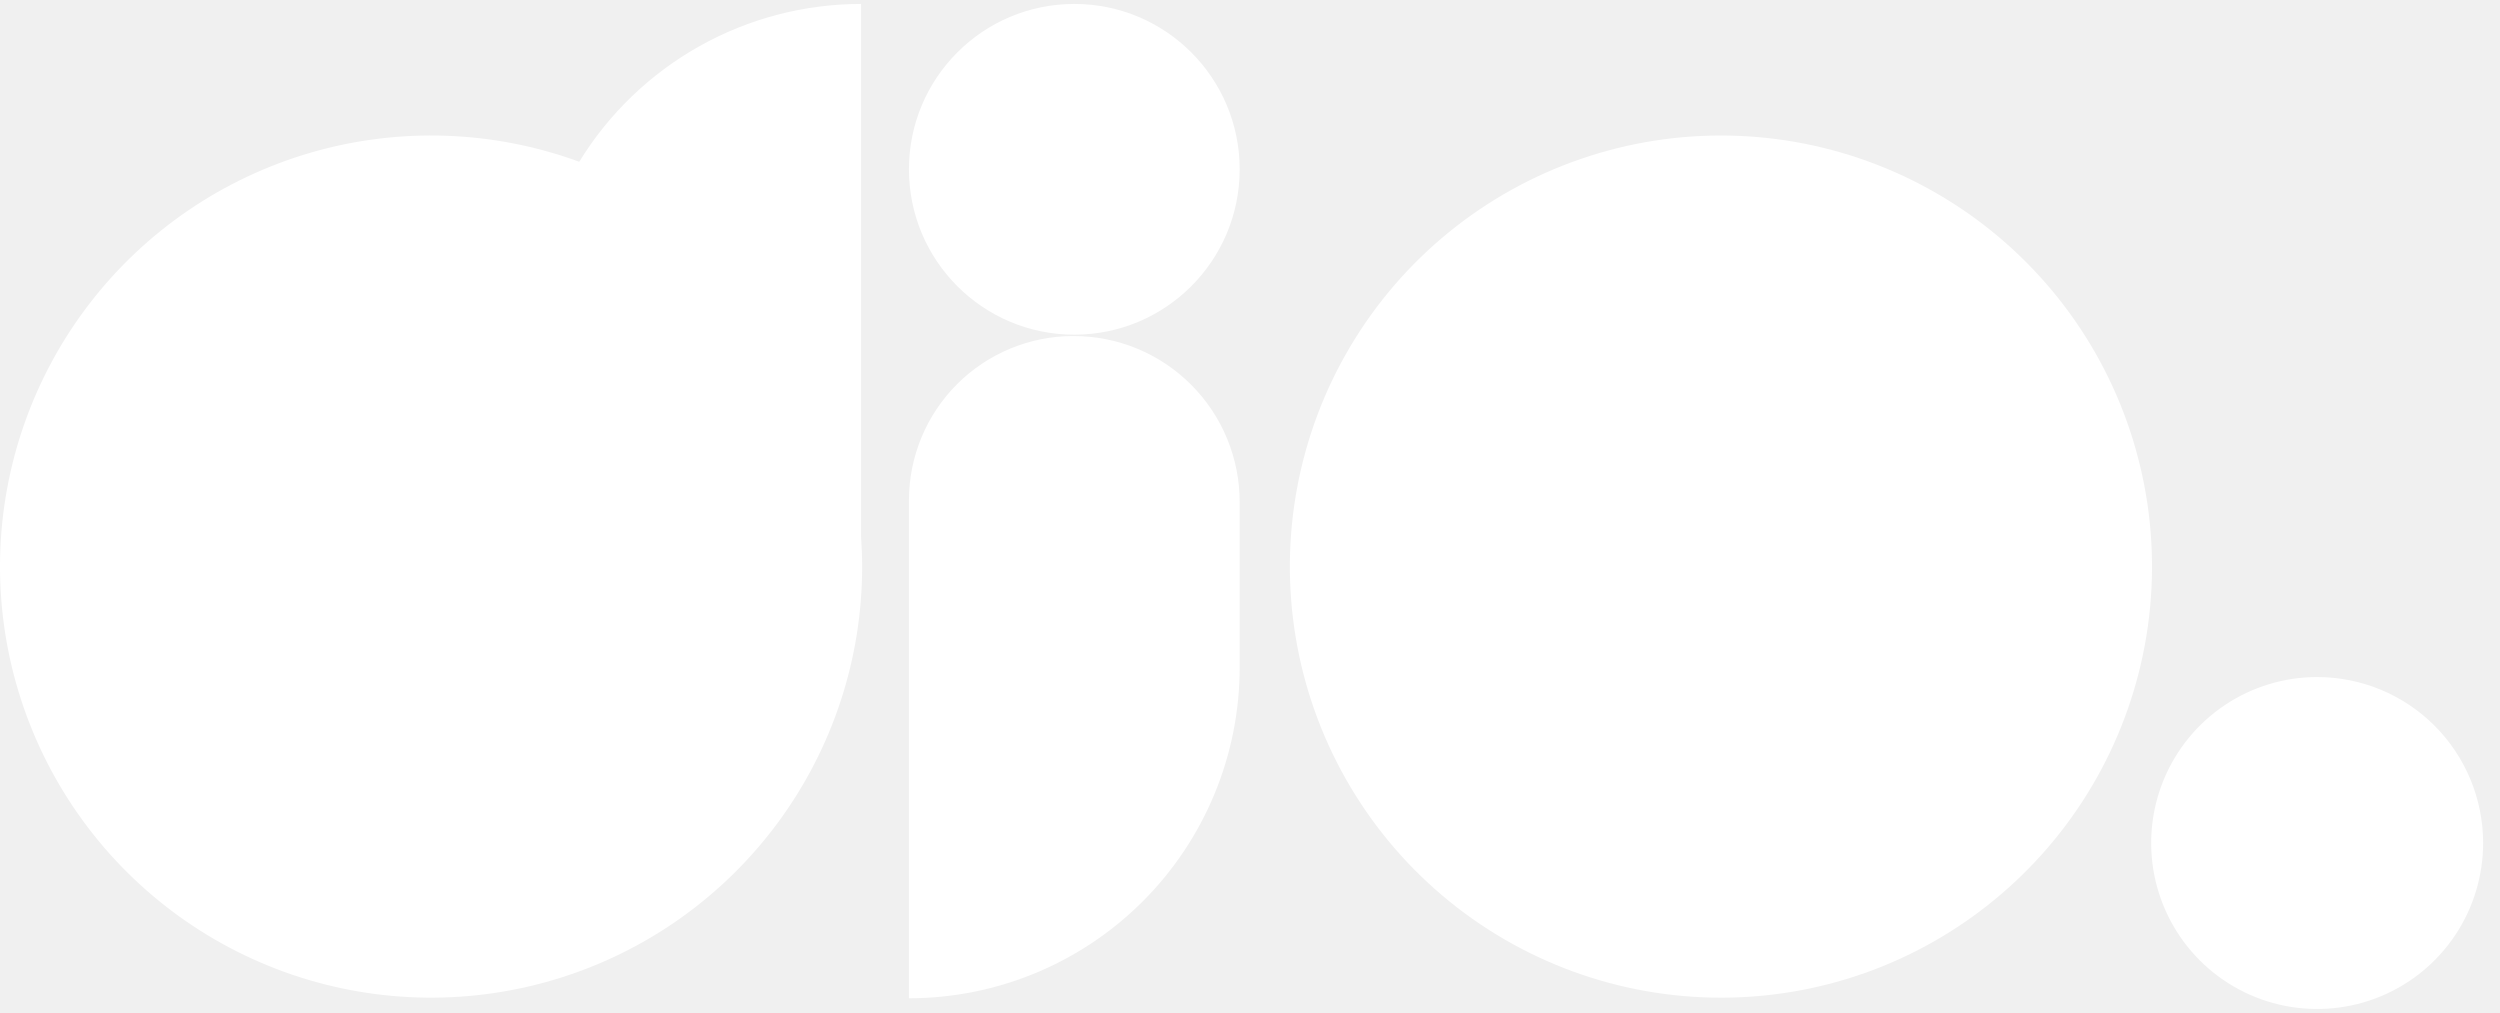
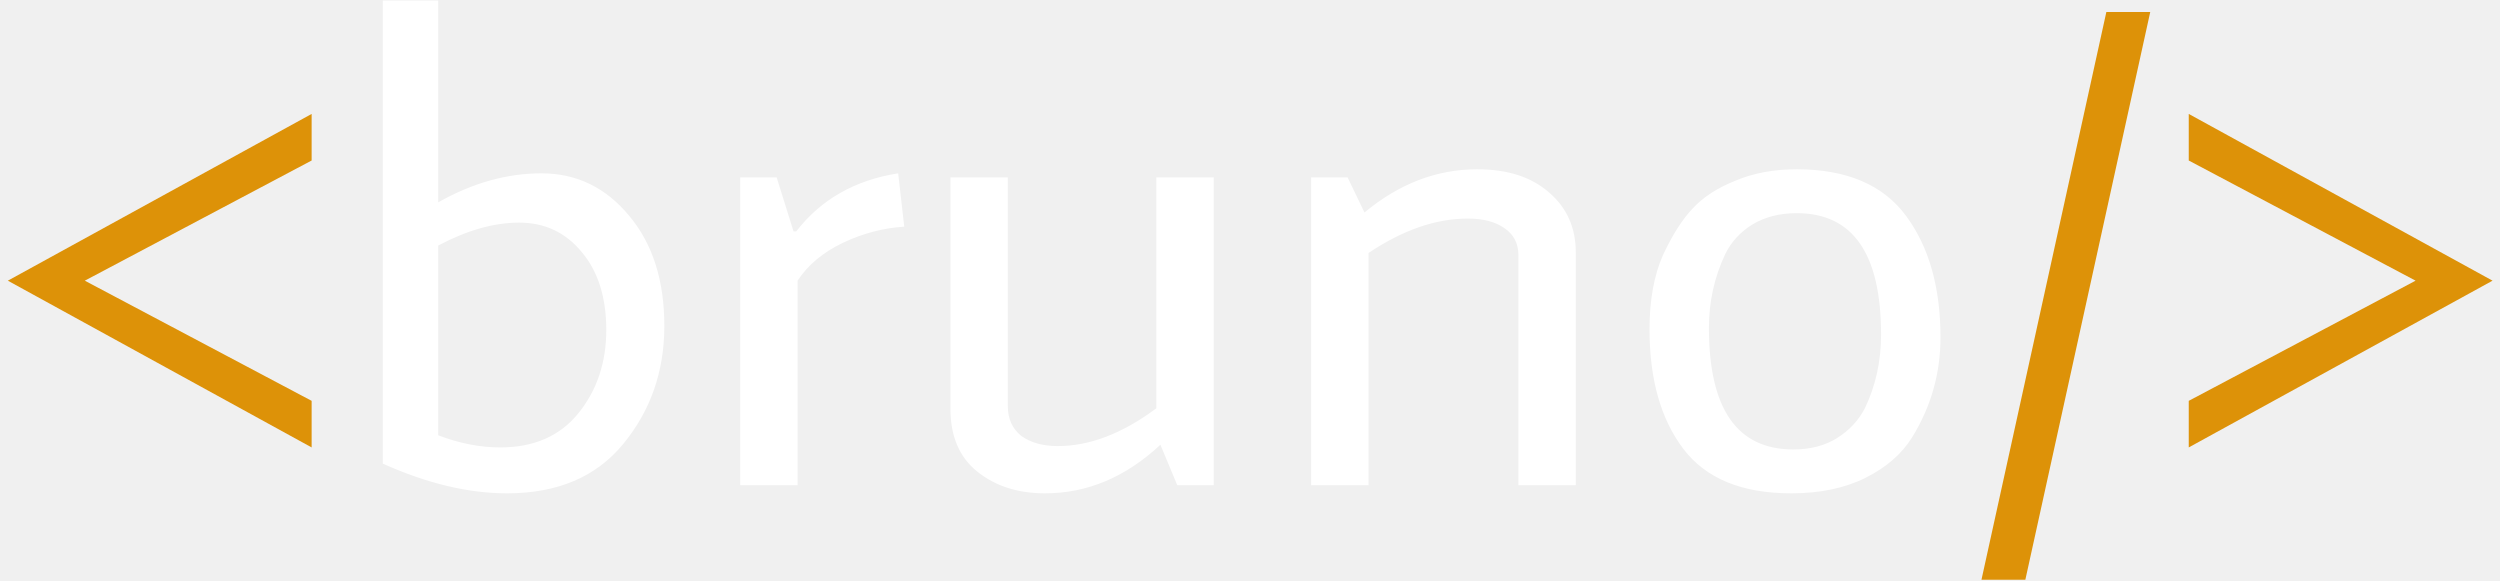
- <svg xmlns="http://www.w3.org/2000/svg" width="116" height="47" viewBox="0 0 116 47" fill="none">
-   <path d="M115.217 39.116C115.217 40.639 114.765 42.128 113.919 43.394C113.073 44.661 111.87 45.648 110.463 46.231C109.056 46.814 107.507 46.966 106.013 46.669C104.519 46.372 103.147 45.639 102.07 44.562C100.993 43.484 100.26 42.112 99.962 40.618C99.665 39.124 99.818 37.576 100.401 36.169C100.984 34.762 101.971 33.559 103.237 32.713C104.504 31.866 105.993 31.415 107.516 31.415C109.558 31.415 111.517 32.226 112.961 33.67C114.405 35.115 115.217 37.073 115.217 39.116Z" fill="white" />
-   <path d="M92.169 42.049C95.898 39.135 98.473 34.993 99.436 30.359C100.398 25.726 99.687 20.901 97.428 16.742C95.169 12.584 91.509 9.361 87.098 7.646C82.687 5.932 77.811 5.837 73.337 7.379C68.862 8.92 65.079 11.998 62.66 16.066C60.241 20.133 59.343 24.927 60.124 29.594C60.906 34.262 63.318 38.501 66.93 41.558C70.543 44.615 75.122 46.293 79.855 46.292C84.318 46.295 88.654 44.801 92.169 42.049Z" fill="white" />
-   <path d="M39.955 24.925V0.183C37.331 0.184 34.751 0.857 32.461 2.139C30.172 3.421 28.249 5.269 26.877 7.506C22.881 6.043 18.523 5.893 14.436 7.077C10.349 8.261 6.746 10.718 4.151 14.09C1.556 17.462 0.104 21.574 0.005 25.828C-0.093 30.082 1.168 34.256 3.605 37.744C6.042 41.233 9.527 43.853 13.555 45.224C17.583 46.596 21.944 46.647 26.003 45.37C30.062 44.094 33.608 41.556 36.126 38.126C38.644 34.696 40.003 30.552 40.004 26.297C40.004 25.828 39.983 25.373 39.955 24.925Z" fill="white" />
-   <path d="M49.792 15.592C47.771 15.594 45.834 16.398 44.405 17.828C42.977 19.258 42.175 21.196 42.175 23.216V46.32C46.245 46.318 50.149 44.7 53.026 41.821C55.904 38.942 57.521 35.038 57.521 30.967V23.322C57.525 22.305 57.327 21.299 56.94 20.359C56.553 19.42 55.984 18.566 55.265 17.848C54.547 17.13 53.693 16.56 52.754 16.173C51.815 15.786 50.808 15.589 49.792 15.592Z" fill="white" />
-   <path d="M49.848 15.529C54.086 15.529 57.521 12.094 57.521 7.856C57.521 3.618 54.086 0.183 49.848 0.183C45.61 0.183 42.175 3.618 42.175 7.856C42.175 12.094 45.61 15.529 49.848 15.529Z" fill="white" />
+ <svg xmlns="http://www.w3.org/2000/svg" width="237" height="55" viewBox="0 0 237 55" fill="none">
+   <path d="M29.543 42.416L0.743 26.608L29.543 10.8V15.216L8.039 26.608L29.543 38V42.416ZM187.843 54.96L199.683 1.136H203.843L192.003 54.96H187.843ZM236.293 26.608L207.493 42.416V38L228.997 26.608L207.493 15.216V10.8L236.293 26.608Z" fill="#DD9208" />
+   <path d="M47.427 42.416C50.627 42.416 53.102 41.328 54.851 39.152C56.6 36.976 57.475 34.352 57.475 31.28C57.475 28.208 56.707 25.755 55.171 23.92C53.635 22.043 51.651 21.104 49.219 21.104C46.83 21.104 44.27 21.829 41.539 23.28V41.264C43.544 42.032 45.507 42.416 47.427 42.416ZM41.539 0.048V19.184C44.782 17.349 48.046 16.432 51.331 16.432C54.659 16.432 57.432 17.776 59.651 20.464C61.87 23.109 62.979 26.587 62.979 30.896C62.979 35.205 61.678 38.939 59.075 42.096C56.515 45.211 52.846 46.768 48.067 46.768C44.398 46.768 40.472 45.829 36.291 43.952V0.048H41.539ZM70.171 16.816H73.626L75.227 21.936H75.483C77.829 18.907 81.05 17.072 85.147 16.432L85.722 21.488C83.717 21.616 81.776 22.128 79.898 23.024C78.021 23.92 76.592 25.115 75.611 26.608V46H70.171V16.816ZM95.542 16.816V38.512C95.542 39.707 95.969 40.645 96.822 41.328C97.718 41.968 98.87 42.288 100.278 42.288C103.307 42.288 106.422 41.093 109.622 38.704V16.816H115.062V46H111.606L110.006 42.16C106.721 45.232 103.073 46.768 99.062 46.768C96.502 46.768 94.369 46.085 92.662 44.72C90.955 43.355 90.102 41.371 90.102 38.768V16.816H95.542ZM149.384 23.92V46H143.944V24.176C143.944 23.067 143.496 22.213 142.6 21.616C141.746 21.019 140.594 20.72 139.144 20.72C136.114 20.72 132.978 21.808 129.736 23.984V46H124.296V16.816H127.752L129.352 20.144C132.637 17.413 136.2 16.048 140.04 16.048C142.898 16.048 145.16 16.773 146.824 18.224C148.53 19.675 149.384 21.573 149.384 23.92ZM170.326 20.208C168.705 20.208 167.297 20.571 166.102 21.296C164.95 22.021 164.097 22.96 163.542 24.112C162.518 26.288 162.006 28.613 162.006 31.088C162.006 38.768 164.673 42.608 170.006 42.608C171.627 42.608 173.014 42.245 174.166 41.52C175.318 40.795 176.193 39.856 176.79 38.704C177.814 36.571 178.326 34.245 178.326 31.728C178.326 24.048 175.659 20.208 170.326 20.208ZM170.326 16.048C175.062 16.048 178.518 17.52 180.694 20.464C182.87 23.408 183.958 27.248 183.958 31.984C183.958 35.397 183.062 38.555 181.27 41.456C180.289 43.035 178.817 44.315 176.854 45.296C174.891 46.277 172.545 46.768 169.814 46.768C165.121 46.768 161.707 45.36 159.574 42.544C157.441 39.728 156.374 35.952 156.374 31.216C156.374 28.443 156.801 26.096 157.654 24.176C158.55 22.256 159.489 20.784 160.47 19.76C161.451 18.693 162.795 17.819 164.502 17.136C166.209 16.411 168.15 16.048 170.326 16.048Z" fill="white" />
</svg>
